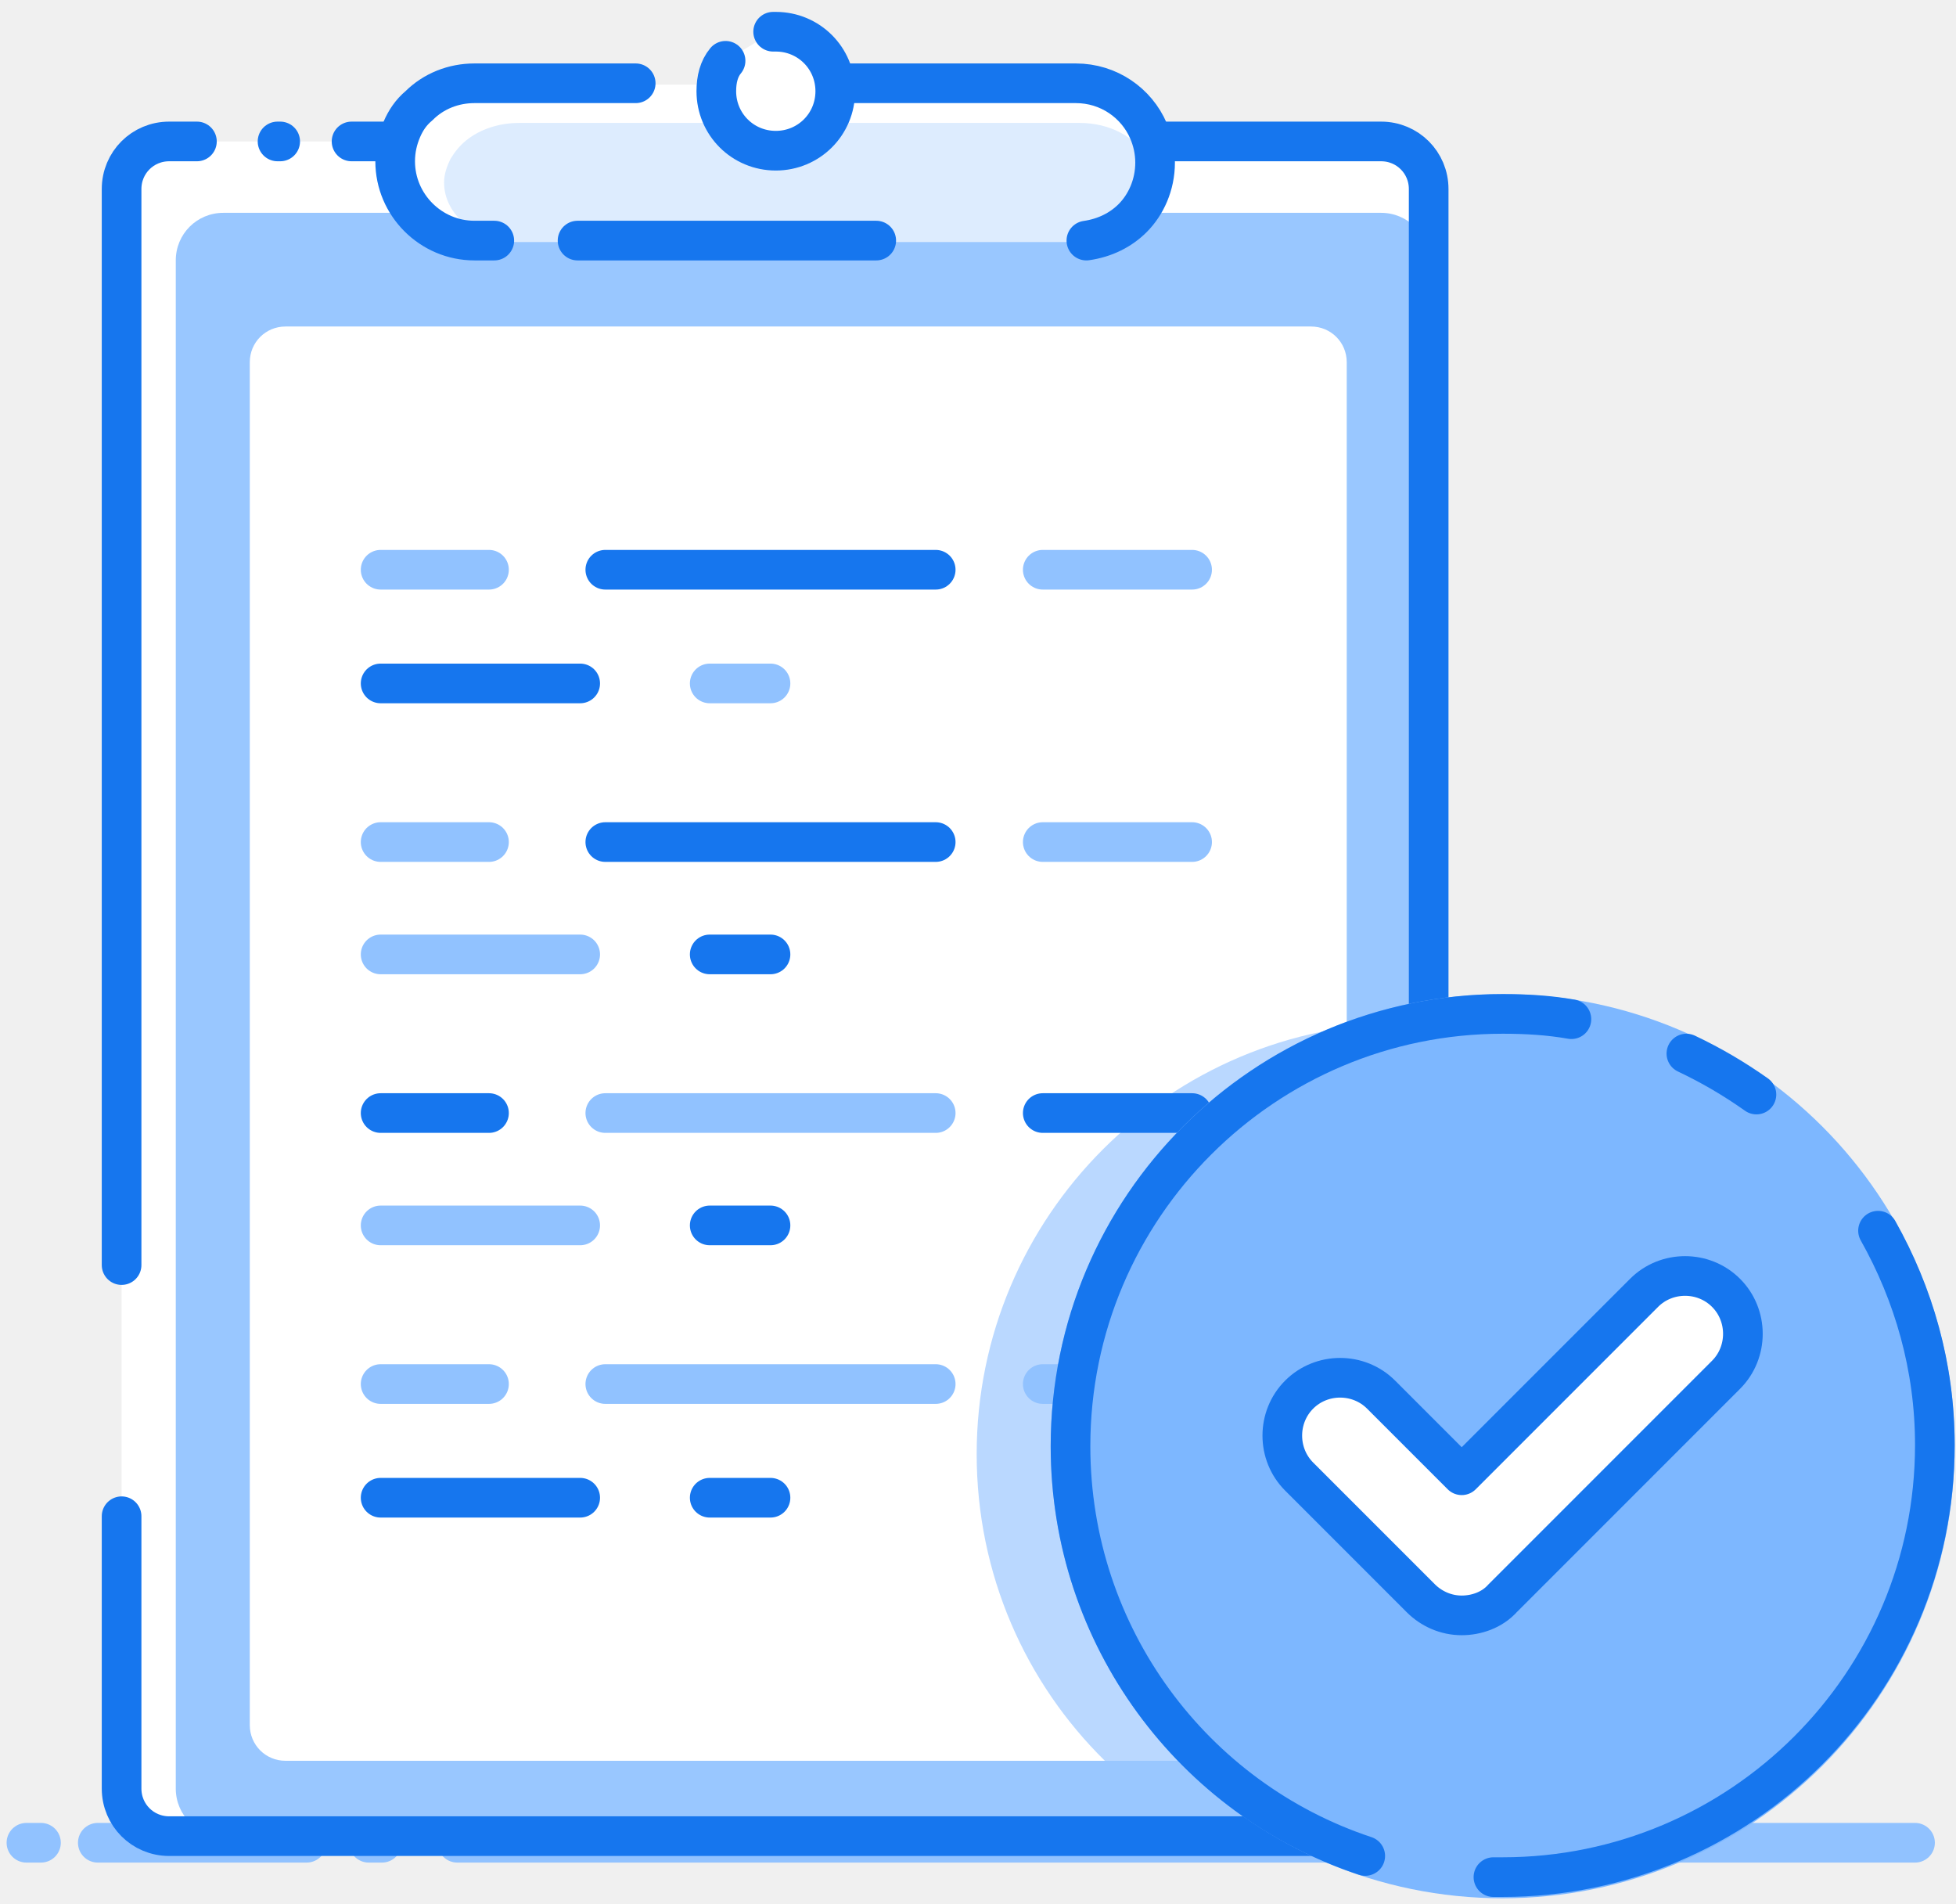
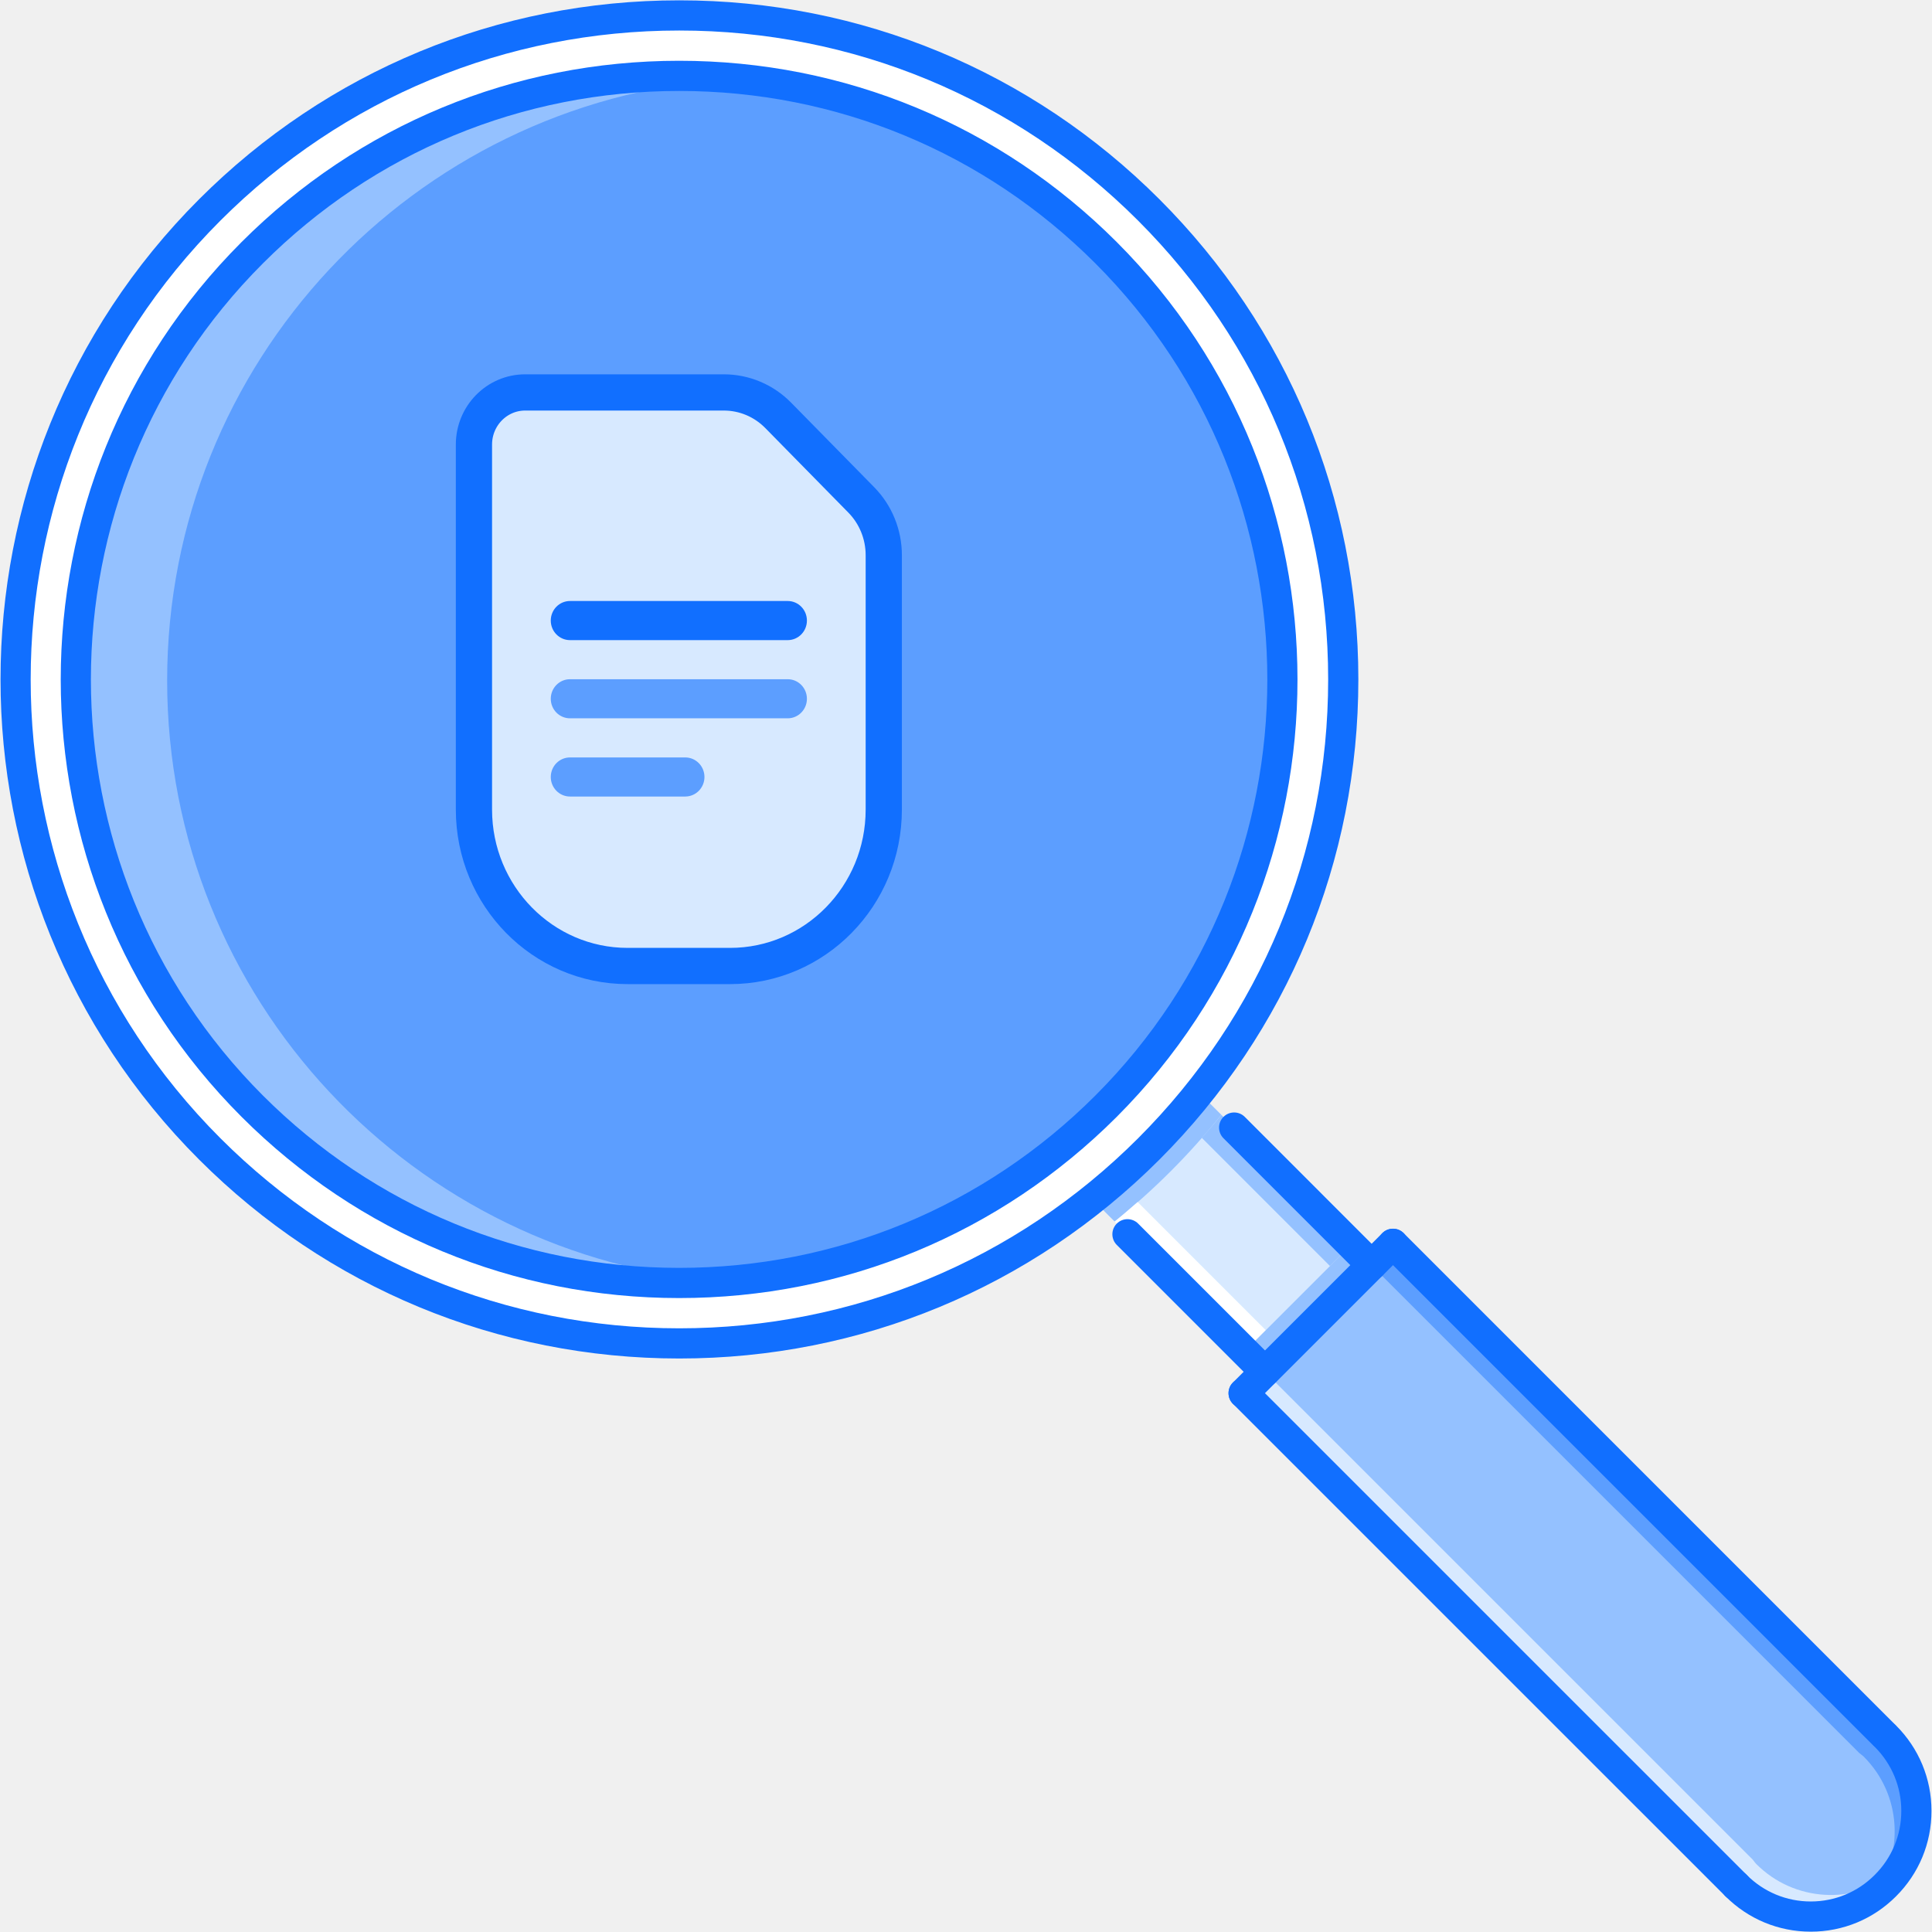
- <svg xmlns="http://www.w3.org/2000/svg" width="148px" height="144px" viewBox="0 0 148 144" version="1.1">
-   <g id="Page-1" stroke="none" stroke-width="1" fill="none" fill-rule="evenodd">
-     <g id="detailed" transform="translate(-1270, -753)">
-       <g id="Task" transform="translate(1272, 755)">
-         <g id="Group" transform="translate(0, 136)" stroke="#91C2FF" stroke-linecap="round" stroke-linejoin="round" stroke-width="3">
-           <path d="M1.1,1.4 L0,1.4" id="Path" />
-           <path d="M21.2,1.4 L5.4,1.4" id="Path" />
-           <path d="M26.9,1.4 L25.9,1.4" id="Path" />
-           <path d="M113.4,1.4 L32.6,1.4" id="Path" />
-           <path d="M142.9,1.4 L118,1.4" id="Path" />
+ <svg xmlns="http://www.w3.org/2000/svg" width="64px" height="64px" viewBox="0 0 64 64" version="1.1">
+   <g id="Symbols" stroke="none" stroke-width="1" fill="none" fill-rule="evenodd">
+     <g id="Icon/Large/No-reports">
+       <g id="24.-footprint,-magnifier,-search,-law,-police,-court,-jurisprudence">
+         <g id="Group" transform="translate(0.5, 0.5)">
+           <path d="M44.028,22.047 C44.027,34.194 34.179,44.041 22.033,44.041 C9.887,44.041 0.038,34.193 0.039,22.047 C0.04,9.899 9.887,0.052 22.032,0.053 C34.179,0.053 44.027,9.9 44.028,22.047 Z" id="Shape" fill="#FFFFFF" fill-rule="nonzero" />
+           <path d="M42.027,22.047 C42.029,33.088 33.075,42.041 22.033,42.042 C10.992,42.04 2.039,33.088 2.038,22.047 C2.039,11.005 10.992,2.051 22.033,2.053 C33.075,2.053 42.029,11.005 42.027,22.047 Z" id="Shape" fill="#5C9EFF" fill-rule="nonzero" />
+           <g id="Group-2" transform="translate(15.2, 12.5)">
+             <path d="M1.697,-1.77635684e-15 L8.279,-5.04646829e-17 C8.954,-2.42230478e-16 9.602,0.273 10.079,0.759 L12.83,3.559 C13.308,4.045 13.576,4.704 13.576,5.391 L13.576,13.818 C13.576,16.68 11.296,19 8.485,19 L5.091,19 C2.279,19 -7.10542736e-15,16.68 -7.10542736e-15,13.818 L-7.10542736e-15,1.727 C-7.48223032e-15,0.773 0.76,-1.77635684e-15 1.697,-1.77635684e-15 Z" id="Path" stroke="#116FFF" stroke-width="1.2" fill="#D7E9FF" />
+             <path d="M3.182,6.909 C2.83,6.909 2.545,7.199 2.545,7.557 C2.545,7.915 2.83,8.205 3.182,8.205 L10.394,8.205 C10.745,8.205 11.03,7.915 11.03,7.557 C11.03,7.199 10.745,6.909 10.394,6.909 L3.182,6.909 Z" id="Path" fill="#116FFF" />
+             <path d="M3.182,9.5 C2.83,9.5 2.545,9.79 2.545,10.148 C2.545,10.505 2.83,10.795 3.182,10.795 L10.394,10.795 C10.745,10.795 11.03,10.505 11.03,10.148 C11.03,9.79 10.745,9.5 10.394,9.5 L3.182,9.5 Z" id="Path" fill="#5C9EFF" />
+             <path d="M3.182,12.091 C2.83,12.091 2.545,12.381 2.545,12.739 C2.545,13.096 2.83,13.386 3.182,13.386 L7,13.386 C7.351,13.386 7.636,13.096 7.636,12.739 C7.636,12.381 7.351,12.091 7,12.091 L3.182,12.091 Z" id="Path" fill="#5C9EFF" />
+           </g>
+           <path d="M5.037,22.046 C5.038,11.512 13.195,2.897 23.532,2.129 C23.035,2.092 22.54,2.053 22.033,2.053 C10.992,2.051 2.039,11.005 2.038,22.047 C2.039,33.088 10.992,42.04 22.033,42.042 C22.54,42.042 23.036,42.003 23.534,41.965 C13.194,41.197 5.038,32.582 5.037,22.046 Z" id="Shape" fill="#94C1FF" fill-rule="nonzero" />
+           <polygon id="Shape" fill="#D7E9FF" fill-rule="nonzero" points="39.355 35.829 35.822 39.362 41.435 44.976 44.967 41.442" />
+           <path d="M36.425,39.965 C37.727,38.918 38.91,37.733 39.957,36.43 L39.355,35.829 L35.822,39.362 L36.425,39.965 Z" id="Shape" fill="#94C1FF" fill-rule="nonzero" />
+           <path d="M61.787,56.846 L45.677,40.735 L40.728,45.683 L56.853,61.807 C56.896,61.856 56.927,61.91 56.974,61.957 C58.349,63.332 60.578,63.332 61.953,61.958 C63.328,60.583 63.328,58.354 61.953,56.98 C61.901,56.929 61.84,56.893 61.787,56.846 Z" id="Shape" fill="#94C1FF" fill-rule="nonzero" />
+           <path d="M57.681,61.25 C57.634,61.203 57.602,61.149 57.559,61.1 L41.435,44.976 L40.728,45.683 L56.853,61.807 C56.896,61.856 56.927,61.91 56.974,61.957 C58.349,63.332 60.578,63.332 61.953,61.958 C62.074,61.837 62.172,61.702 62.27,61.568 C60.893,62.601 58.936,62.504 57.681,61.25 Z" id="Shape" fill="#D7E9FF" fill-rule="nonzero" />
+           <path d="M61.24,57.692 C61.193,57.645 61.139,57.613 61.09,57.57 L44.965,41.445 L45.672,40.738 L61.797,56.863 C61.846,56.906 61.9,56.938 61.947,56.986 C63.322,58.36 63.322,60.589 61.947,61.964 C61.826,62.085 61.691,62.182 61.557,62.281 C62.591,60.902 62.494,58.946 61.24,57.692 Z" id="Shape" fill="#5C9EFF" fill-rule="nonzero" />
+           <path d="M36.425,39.965 L40.728,44.269 L41.432,43.565 L37.186,39.318 C36.936,39.538 36.684,39.757 36.425,39.965 Z" id="Shape" fill="#FFFFFF" fill-rule="nonzero" />
+           <path d="M39.958,36.432 L44.262,40.735 L43.557,41.439 L39.312,37.193 C39.531,36.943 39.75,36.691 39.958,36.432 Z" id="Shape" fill="#94C1FF" fill-rule="nonzero" />
+           <polygon id="Rectangle-path" fill="#94C1FF" fill-rule="nonzero" transform="translate(42.84797, 42.85431) rotate(-45) translate(-42.84797, -42.85431) " points="40.349 42.355 45.347 42.355 45.347 43.354 40.349 43.354" />
        </g>
-         <path d="M22.5,8.7 L102.5,8.7 C104.5,8.7 106.1,10.3 106.1,12.3 L106.1,133.3 C106.1,135.3 104.5,136.9 102.5,136.9 L10.8,136.9 C8.8,136.9 7.2,135.3 7.2,133.3 L7.2,12.3 C7.2,10.3 8.8,8.7 10.8,8.7 L16.1,8.7" id="Path" fill="#FFFFFF" />
-         <path d="M16,8.7 L17.5,8.7" id="Path" fill="#FFFFFF" />
-         <path d="M106.1,17.7 L106.1,133.3 C106.1,135.3 104.5,136.9 102.5,136.9 L14.9,136.9 C12.9,136.9 11.3,135.3 11.3,133.3 L11.3,17.7 C11.3,15.7 12.9,14.1 14.9,14.1 L102.5,14.1 C104.5,14.1 106.1,15.7 106.1,17.7 Z" id="Path" fill="#99C7FF" />
-         <path d="M99.9,25.4 L99.9,128.5 C99.9,130 98.7,131.2 97.2,131.2 L19.6,131.2 C18.1,131.2 16.9,130 16.9,128.5 L16.9,25.4 C16.9,23.9 18.1,22.7 19.6,22.7 L97.2,22.7 C98.7,22.7 99.9,23.9 99.9,25.4 Z" id="Path" fill="#FFFFFF" />
-         <path d="M108.1,75.6 L108.1,128 C108.1,129.7 106.7,131.2 104.9,131.2 L81.6,131.2 C75.6,125.3 71.9,117.1 71.9,108 C71.9,90 86.5,75.4 104.5,75.4 C105.7,75.4 106.9,75.5 108.1,75.6 Z" id="Path" fill="#BAD8FF" />
-         <path d="" id="Path" fill="#0072C7" />
-         <path d="M7.2,93.7 L7.2,12.3 C7.2,10.3 8.8,8.7 10.8,8.7 L12.9,8.7" id="Path" stroke="#1676EE" stroke-width="3" stroke-linecap="round" stroke-linejoin="round" />
-         <path d="M24.6,8.7 L102.5,8.7 C104.5,8.7 106.1,10.3 106.1,12.3 L106.1,133.3 C106.1,135.3 104.5,136.9 102.5,136.9 L10.8,136.9 C8.8,136.9 7.2,135.3 7.2,133.3 L7.2,112.7" id="Path" stroke="#1676EE" stroke-width="3" stroke-linecap="round" stroke-linejoin="round" />
-         <path d="M19,8.7 L19.2,8.7" id="Path" stroke="#1676EE" stroke-width="3" stroke-linecap="round" stroke-linejoin="round" />
-         <path d="M85.3,10.3 C85.3,12 84.6,13.5 83.6,14.5 C82.5,15.6 81,16.3 79.4,16.3 L34,16.3 C30.7,16.3 28,13.6 28,10.3 C28,9.4 28.2,8.6 28.5,7.9 C28.8,7.2 29.2,6.6 29.8,6.1 C30.9,5 32.4,4.4 34,4.4 L53.9,4.4 C53.8,4.7 53.7,5.1 53.7,5.4 C53.7,7.1 55,8.4 56.7,8.4 C58.4,8.4 59.7,7.1 59.7,5.4 C59.7,5 59.6,4.7 59.5,4.4 L79.4,4.4 C81.9,4.4 84,5.9 84.9,8 C85.1,8.6 85.3,9.4 85.3,10.3 Z" id="Path" fill="#FFFFFF" />
-         <path d="M79.7,7.3 C82,7.3 84,8.4 84.8,10 C85.1,10.5 85.3,11.1 85.3,11.8 C85.3,13 84.7,14.1 83.7,15 C82.7,15.8 81.3,16.3 79.7,16.3 L37.2,16.3 C34.1,16.3 31.6,14.3 31.6,11.8 C31.6,11.2 31.8,10.6 32.1,10 C32.4,9.5 32.8,9 33.3,8.6 C34.3,7.8 35.7,7.3 37.3,7.3 L79.7,7.3 Z" id="Path" fill="#DDECFE" />
-         <g id="Group" transform="translate(27, 0)" stroke="#1676EE" stroke-linecap="round" stroke-linejoin="round" stroke-width="3">
-           <path d="M8.4,16.2 L6.9,16.2 C3.6,16.2 0.9,13.5 0.9,10.2 C0.9,9.3 1.1,8.5 1.4,7.8 C1.7,7.1 2.1,6.5 2.7,6 C3.8,4.9 5.3,4.3 6.9,4.3 L19.1,4.3" id="Path" />
-           <path d="M37.3,16.2 L14.7,16.2" id="Path" />
-           <path d="M25.3,4.3 L26.9,4.3 C26.8,4.6 26.7,5 26.7,5.3 C26.7,7 28,8.3 29.7,8.3 C31.4,8.3 32.7,7 32.7,5.3 C32.7,4.9 32.6,4.6 32.5,4.3 L52.4,4.3 C54.9,4.3 57,5.8 57.9,7.9 C58.2,8.6 58.4,9.4 58.4,10.3 C58.4,12 57.7,13.5 56.7,14.5 C55.8,15.4 54.6,16 53.2,16.2" id="Path" />
-           <path d="M29.5,0.4 C29.6,0.4 29.6,0.4 29.7,0.4 C32.2,0.4 34.2,2.4 34.2,4.9 C34.2,7.4 32.2,9.4 29.7,9.4 C27.2,9.4 25.2,7.4 25.2,4.9 C25.2,4 25.4,3.2 25.9,2.6" id="Path" fill="#FFFFFF" />
+         <g id="_x32_4._footprint_x2C__magnifier_x2C__search_x2C__law_x2C__police_x2C__court_x2C__jurisprudence" fill="#116FFF" fill-rule="nonzero">
+           <path d="M22.501,45.002 C16.493,45.002 10.844,42.661 6.595,38.412 C-2.175,29.642 -2.175,15.371 6.595,6.601 C10.844,2.352 16.493,0.011 22.501,0.011 C28.509,0.011 34.158,2.352 38.407,6.601 C42.656,10.85 44.997,16.498 44.997,22.506 C44.998,28.515 42.657,34.163 38.409,38.412 C34.159,42.661 28.51,45.002 22.501,45.002 Z M22.501,1.011 C16.759,1.011 11.361,3.248 7.302,7.307 C-1.079,15.688 -1.079,29.325 7.302,37.706 C11.361,41.765 16.759,44.002 22.501,44.002 C28.242,44.002 33.641,41.765 37.702,37.706 C41.761,33.645 43.998,28.248 43.997,22.506 C43.997,16.765 41.76,11.367 37.7,7.307 C33.64,3.248 28.242,1.011 22.501,1.011 Z" id="Shape" />
+           <path d="M22.497,43 C17.023,43 11.876,40.869 8.005,36.999 C0.014,29.009 0.014,16.006 8.005,8.016 C11.876,4.145 17.023,2.013 22.498,2.013 C27.972,2.013 33.118,4.144 36.989,8.014 C44.978,16.005 44.978,29.007 36.991,36.999 C33.119,40.869 27.972,43 22.497,43 Z M22.498,3.013 C17.29,3.013 12.394,5.04 8.711,8.723 C1.111,16.324 1.111,28.691 8.711,36.292 C12.393,39.972 17.289,42 22.497,42 C27.704,42 32.602,39.972 36.284,36.292 C43.882,28.69 43.881,16.322 36.282,8.721 C32.601,5.04 27.704,3.013 22.498,3.013 Z" id="Shape" />
+           <path d="M41.904,45.941 C41.776,45.941 41.648,45.893 41.55,45.795 L36.995,41.24 C36.8,41.044 36.8,40.728 36.995,40.533 C37.19,40.338 37.507,40.338 37.702,40.533 L42.257,45.088 C42.452,45.283 42.452,45.6 42.257,45.795 C42.159,45.893 42.032,45.941 41.904,45.941 Z" id="Shape" />
+           <path d="M45.438,42.409 C45.31,42.409 45.182,42.36 45.084,42.263 L40.529,37.706 C40.334,37.51 40.334,37.194 40.529,36.999 C40.724,36.803 41.041,36.803 41.236,36.999 L45.791,41.556 C45.986,41.751 45.986,42.068 45.791,42.263 C45.694,42.361 45.566,42.409 45.438,42.409 Z" id="Shape" />
+           <path d="M41.197,46.65 C41.069,46.65 40.941,46.602 40.843,46.504 C40.648,46.309 40.648,45.992 40.843,45.797 L45.791,40.849 C45.986,40.654 46.303,40.654 46.498,40.849 C46.693,41.044 46.693,41.361 46.498,41.556 L41.55,46.504 C41.453,46.602 41.325,46.65 41.197,46.65 Z" id="Shape" />
+           <path d="M62.39,57.949 C62.263,57.949 62.135,57.9 62.037,57.803 L45.791,41.556 C45.596,41.361 45.596,41.044 45.791,40.849 C45.986,40.654 46.303,40.654 46.498,40.849 L62.744,57.096 C62.939,57.291 62.939,57.608 62.744,57.803 C62.646,57.9 62.518,57.949 62.39,57.949 Z" id="Shape" />
+           <path d="M57.509,62.961 C57.381,62.961 57.253,62.913 57.156,62.815 L40.843,46.504 C40.648,46.309 40.648,45.992 40.843,45.797 C41.039,45.602 41.355,45.602 41.55,45.797 L57.862,62.108 C58.057,62.303 58.057,62.62 57.862,62.815 C57.765,62.913 57.637,62.961 57.509,62.961 Z" id="Shape" />
+           <path d="M59.985,63.989 C58.916,63.989 57.911,63.572 57.156,62.815 C56.96,62.62 56.96,62.303 57.156,62.108 C57.351,61.913 57.667,61.913 57.862,62.108 C58.429,62.676 59.183,62.989 59.985,62.989 C59.986,62.989 59.986,62.989 59.987,62.989 C60.787,62.988 61.538,62.676 62.102,62.11 C62.67,61.543 62.983,60.79 62.983,59.989 C62.983,59.188 62.67,58.434 62.103,57.867 C61.908,57.672 61.908,57.355 62.103,57.16 C62.298,56.965 62.615,56.965 62.81,57.16 C63.567,57.917 63.983,58.922 63.983,59.99 C63.983,61.058 63.567,62.061 62.81,62.817 C62.057,63.572 61.055,63.988 59.987,63.989 C59.986,63.989 59.986,63.989 59.985,63.989 Z" id="Shape" />
        </g>
-         <g id="Group" transform="translate(26, 40)" stroke-linecap="round" stroke-linejoin="round" stroke-width="3">
-           <path d="M50.9,1.1 L62.2,1.1" id="Path" stroke="#91C2FF" />
-           <path d="M17.8,1.1 L42.8,1.1" id="Path" stroke="#1676EE" />
-           <path d="M0.8,1.1 L9,1.1" id="Path" stroke="#91C2FF" />
-           <path d="M25.7,9.7 L30.3,9.7" id="Path" stroke="#91C2FF" />
-           <path d="M0.8,9.7 L15.9,9.7" id="Path" stroke="#1676EE" />
-         </g>
-         <g id="Group" transform="translate(26, 61)" stroke-linecap="round" stroke-linejoin="round" stroke-width="3">
-           <path d="M50.9,0.7 L62.2,0.7" id="Path" stroke="#91C2FF" />
-           <path d="M17.8,0.7 L42.8,0.7" id="Path" stroke="#1676EE" />
-           <path d="M0.8,0.7 L9,0.7" id="Path" stroke="#91C2FF" />
-           <path d="M25.7,9.2 L30.3,9.2" id="Path" stroke="#1676EE" />
-           <path d="M0.8,9.2 L15.9,9.2" id="Path" stroke="#91C2FF" />
-         </g>
-         <g id="Group" transform="translate(26, 81)" stroke-linecap="round" stroke-linejoin="round" stroke-width="3">
-           <path d="M50.9,1.2 L62.2,1.2" id="Path" stroke="#1676EE" />
-           <path d="M17.8,1.2 L42.8,1.2" id="Path" stroke="#91C2FF" />
-           <path d="M0.8,1.2 L9,1.2" id="Path" stroke="#1676EE" />
-           <path d="M25.7,9.7 L30.3,9.7" id="Path" stroke="#1676EE" />
-           <path d="M0.8,9.7 L15.9,9.7" id="Path" stroke="#91C2FF" />
-         </g>
-         <g id="Group" transform="translate(26, 102)" stroke-linecap="round" stroke-linejoin="round" stroke-width="3">
-           <path d="M50.9,0.7 L62.2,0.7" id="Path" stroke="#91C2FF" />
-           <path d="M17.8,0.7 L42.8,0.7" id="Path" stroke="#91C2FF" />
-           <path d="M0.8,0.7 L9,0.7" id="Path" stroke="#91C2FF" />
-           <path d="M25.7,9.3 L30.3,9.3" id="Path" stroke="#1676EE" />
-           <path d="M0.8,9.3 L15.9,9.3" id="Path" stroke="#1676EE" />
-         </g>
-         <circle id="Oval" stroke="#7DB7FF" stroke-width="3" fill="#7DB7FF" cx="111.7" cy="107.4" r="32.7" />
-         <path d="M101.3,138.4 C88.3,134.1 79,121.8 79,107.4 C79,89.3 93.7,74.7 111.7,74.7 C113.5,74.7 115.2,74.8 116.9,75.1" id="Path" stroke="#1676EE" stroke-width="3" stroke-linecap="round" stroke-linejoin="round" />
-         <path d="M140.1,91.1 C142.8,95.9 144.4,101.4 144.4,107.3 C144.4,125.4 129.7,140 111.7,140 C111.5,140 111.2,140 111,140" id="Path" stroke="#1676EE" stroke-width="3" stroke-linecap="round" stroke-linejoin="round" />
-         <path d="M125.6,77.7 C127.5,78.6 129.2,79.6 130.9,80.8" id="Path" stroke="#1676EE" stroke-width="3" stroke-linecap="round" stroke-linejoin="round" />
-         <path d="M108.6,120.2 C107.4,120.2 106.3,119.7 105.5,118.9 L96.3,109.7 C94.6,108 94.6,105.2 96.3,103.5 C98,101.8 100.8,101.8 102.5,103.5 L108.6,109.6 L122.4,95.8 C124.1,94.1 126.9,94.1 128.6,95.8 C130.3,97.5 130.3,100.3 128.6,102 L111.7,118.9 C110.9,119.8 109.7,120.2 108.6,120.2 Z" id="Path" stroke="#1676EE" stroke-width="3" fill="#FFFFFF" stroke-linecap="round" stroke-linejoin="round" />
      </g>
    </g>
  </g>
</svg>
